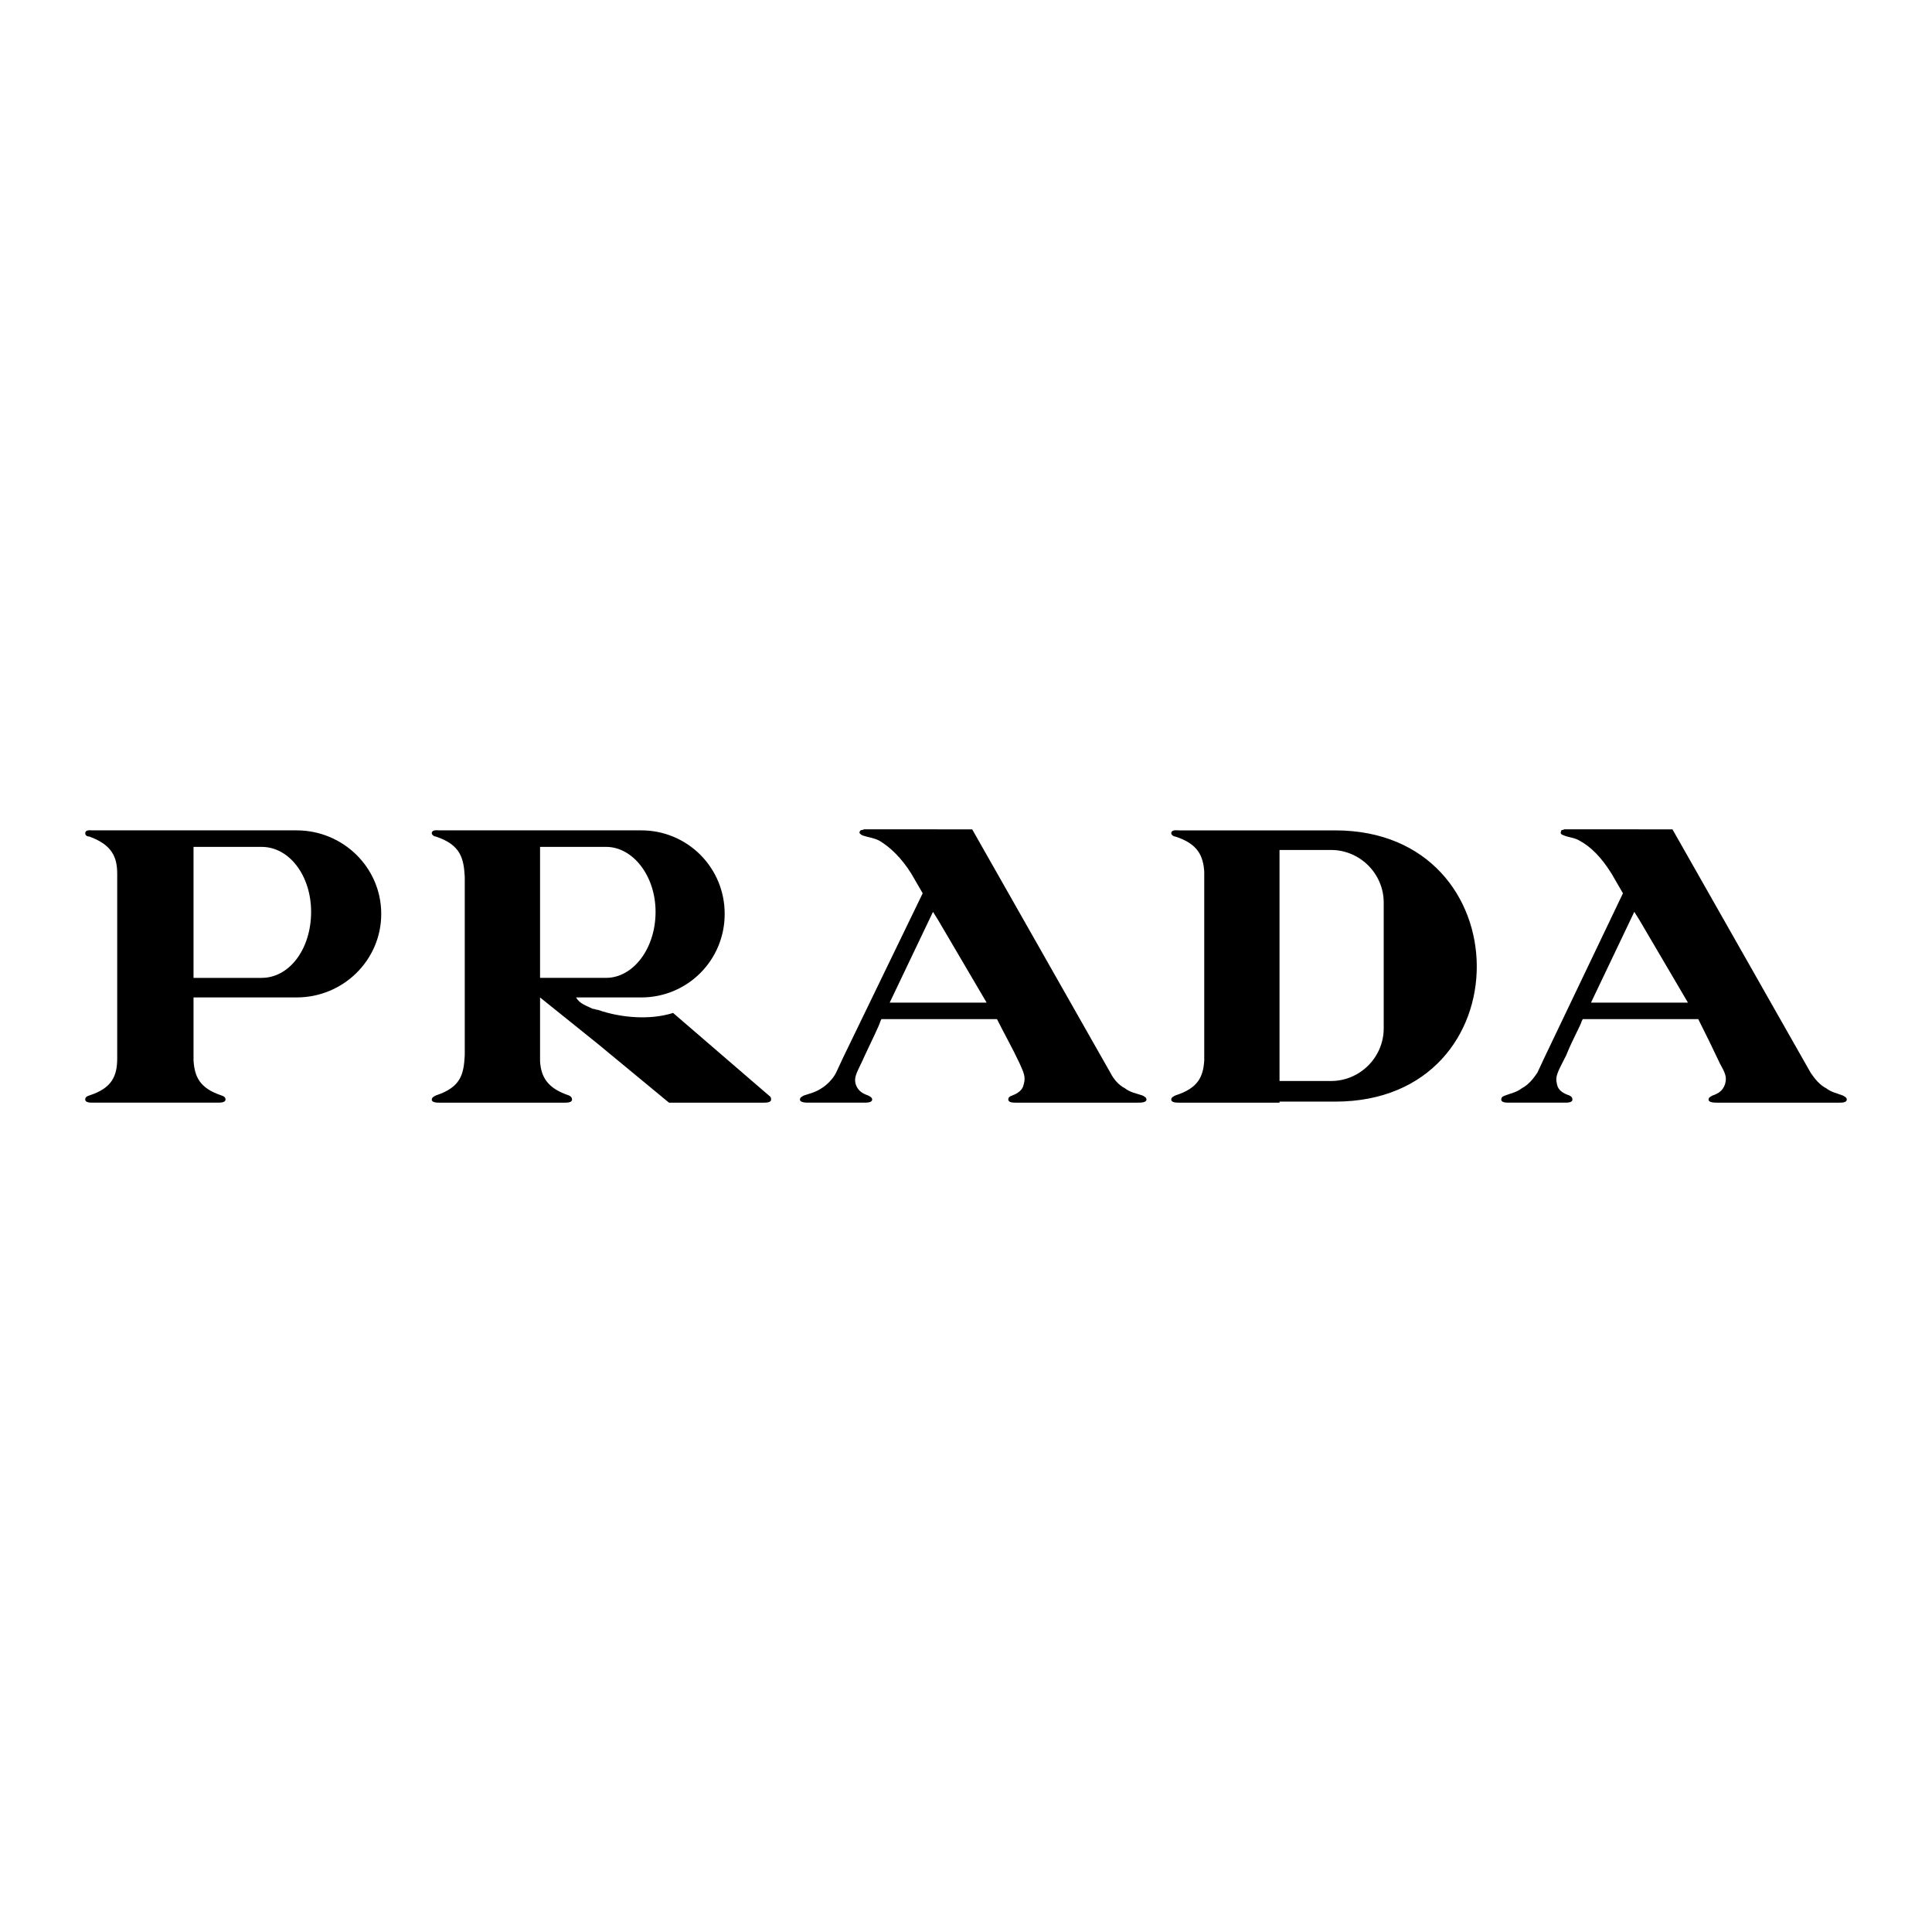
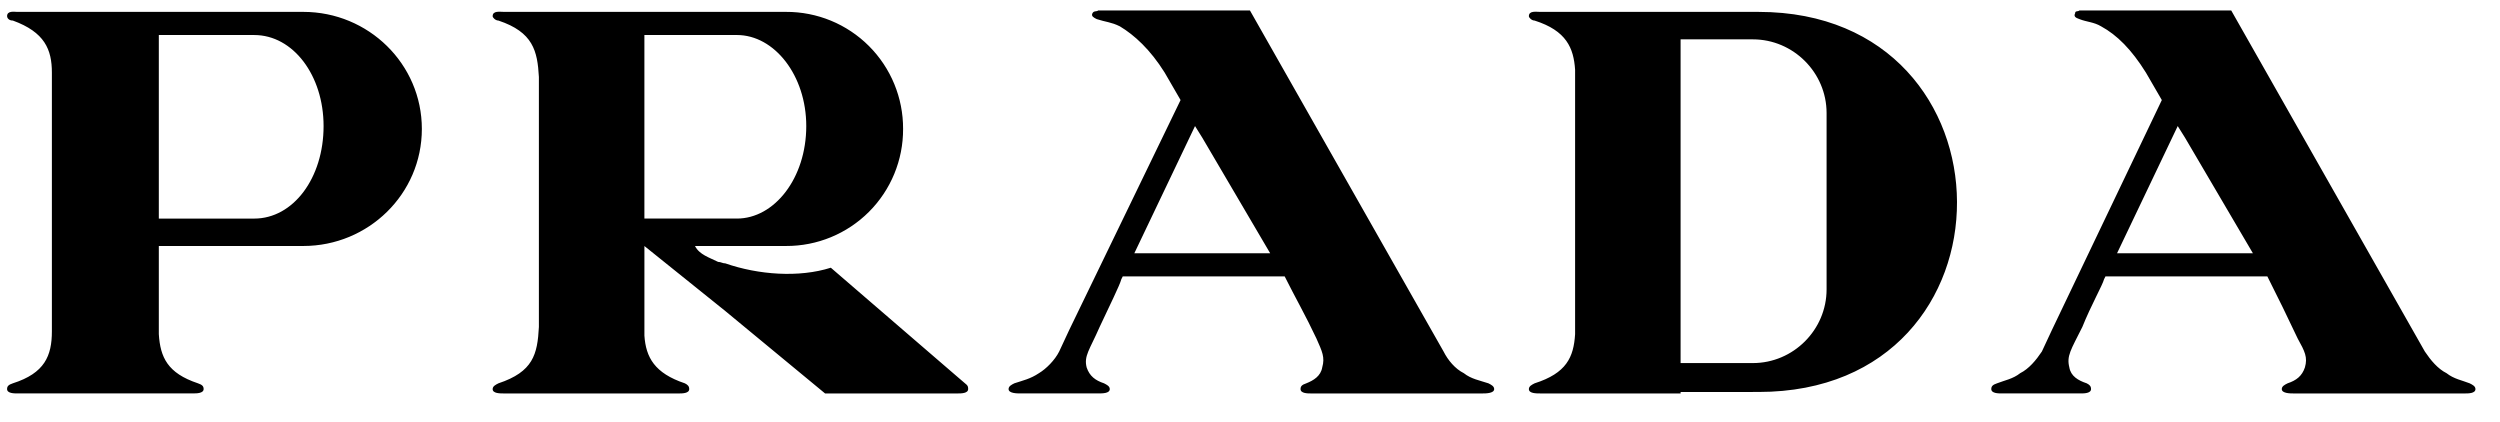
- <svg xmlns="http://www.w3.org/2000/svg" width="2500" height="2500" viewBox="0 0 192.756 192.756">
+ <svg xmlns="http://www.w3.org/2000/svg" width="178" height="30" viewBox="8 82 178 30">
  <g fill-rule="evenodd" clip-rule="evenodd">
    <path d="M11.694 110.012H9.225c-.206 0-.721 0-.721-.309 0-.205.103-.309.412-.412 2.264-.721 2.778-1.955 2.778-3.703V87.169c0-1.647-.515-2.882-2.778-3.705-.309 0-.412-.206-.412-.309 0-.411.515-.309.721-.309h20.373c4.63 0 8.438 3.704 8.438 8.334 0 4.631-3.808 8.334-8.438 8.334h-10.29v6.277c.104 1.646.618 2.777 2.779 3.498.309.104.411.207.411.412 0 .309-.514.309-.72.309H11.694v.002zm151.876-9.981h4.836l-4.836-8.232-.516-.824-4.32 9.056h4.836zm0-17.286h3.293l13.787 24.285c.412.615.926 1.234 1.545 1.541.514.412 1.131.516 1.645.721.207.104.412.207.412.412 0 .309-.514.309-.721.309H171.287c-.205 0-.824 0-.824-.309 0-.205.207-.309.414-.412.617-.205 1.027-.514 1.232-1.131.207-.721 0-1.131-.514-2.059a171.916 171.916 0 0 0-2.16-4.424H157.91l-.102.205c-.104.412-.926 1.852-1.545 3.396-.822 1.646-1.131 2.057-.926 2.881.104.617.617.926 1.234 1.131.207.104.311.207.311.412 0 .309-.516.309-.721.309h-5.66c-.205 0-.721 0-.721-.309 0-.205.104-.309.412-.412.516-.205 1.131-.309 1.646-.721.617-.307 1.133-.926 1.543-1.541l.721-1.545 7.82-16.36-1.133-1.955c-1.027-1.647-2.057-2.676-3.189-3.293-.514-.309-1.029-.309-1.543-.515-.309-.103-.412-.206-.309-.412 0-.206.205-.103.309-.206h7.513v.002zm-30.767 27.163h.412c18.934 0 18.729-27.061 0-27.061h-15.537c-.309 0-.822-.103-.822.309 0 .103.205.309.41.309 2.264.72 2.779 1.955 2.881 3.499v18.83c-.102 1.646-.617 2.777-2.881 3.498-.205.104-.41.207-.41.412 0 .309.514.309.822.309H127.659v-.104h5.144v-.001zm0-25.106c2.883 0 5.25 2.367 5.25 5.247v12.554c0 2.881-2.367 5.248-5.25 5.248h-5.145V84.802h5.145zM93.6 100.031h4.836L93.6 91.799l-.514-.824-4.321 9.056H93.6zm0-17.286H96.996l13.788 24.285c.309.615.824 1.234 1.441 1.541.514.412 1.133.516 1.75.721.205.104.41.207.41.412 0 .309-.617.309-.822.309H101.32c-.207 0-.721 0-.721-.309 0-.205.102-.309.41-.412.516-.205 1.029-.514 1.133-1.131.205-.721 0-1.131-.412-2.059-.721-1.543-1.543-2.984-2.262-4.424H87.94l-.102.205c-.103.412-.824 1.852-1.544 3.396-.72 1.646-1.131 2.057-.925 2.881.206.617.617.926 1.235 1.131.205.104.411.207.411.412 0 .309-.514.309-.822.309h-5.558c-.206 0-.824 0-.824-.309 0-.205.206-.309.412-.412.618-.205 1.132-.309 1.75-.721.514-.307 1.132-.926 1.44-1.541l.72-1.545 7.924-16.36-1.132-1.955c-1.029-1.647-2.161-2.676-3.19-3.293-.618-.309-1.029-.309-1.647-.515-.206-.103-.412-.206-.308-.412.102-.206.308-.103.412-.206H93.6v.002zm-33.956 18.007c2.367.822 5.248 1.027 7.511.309l8.953 7.717.72.617c.104.104.104.205.104.309 0 .309-.515.309-.721.309h-9.466l-7.1-5.865-5.763-4.631v6.381c.104 1.543.721 2.674 2.881 3.395.206.104.309.207.309.412 0 .309-.515.309-.721.309H43.9c-.308 0-.823 0-.823-.309 0-.205.206-.309.411-.412 2.47-.822 2.779-2.057 2.881-4.012V87.477c-.103-1.852-.412-3.19-2.881-4.013-.206 0-.411-.206-.411-.309 0-.411.515-.309.823-.309H63.965A8.3 8.3 0 0 1 72.3 91.18a8.299 8.299 0 0 1-8.335 8.334H57.483c.309.617 1.029.824 1.646 1.133.206.001.309.105.515.105zm0-3.19h.823c2.675 0 4.939-2.882 4.939-6.587 0-3.601-2.264-6.482-4.939-6.482h-6.586v13.069h5.763zM25.173 84.494h-5.865v13.069H26.1c2.778 0 4.939-2.882 4.939-6.587 0-3.601-2.161-6.482-4.939-6.482h-.927z" />
  </g>
</svg>
